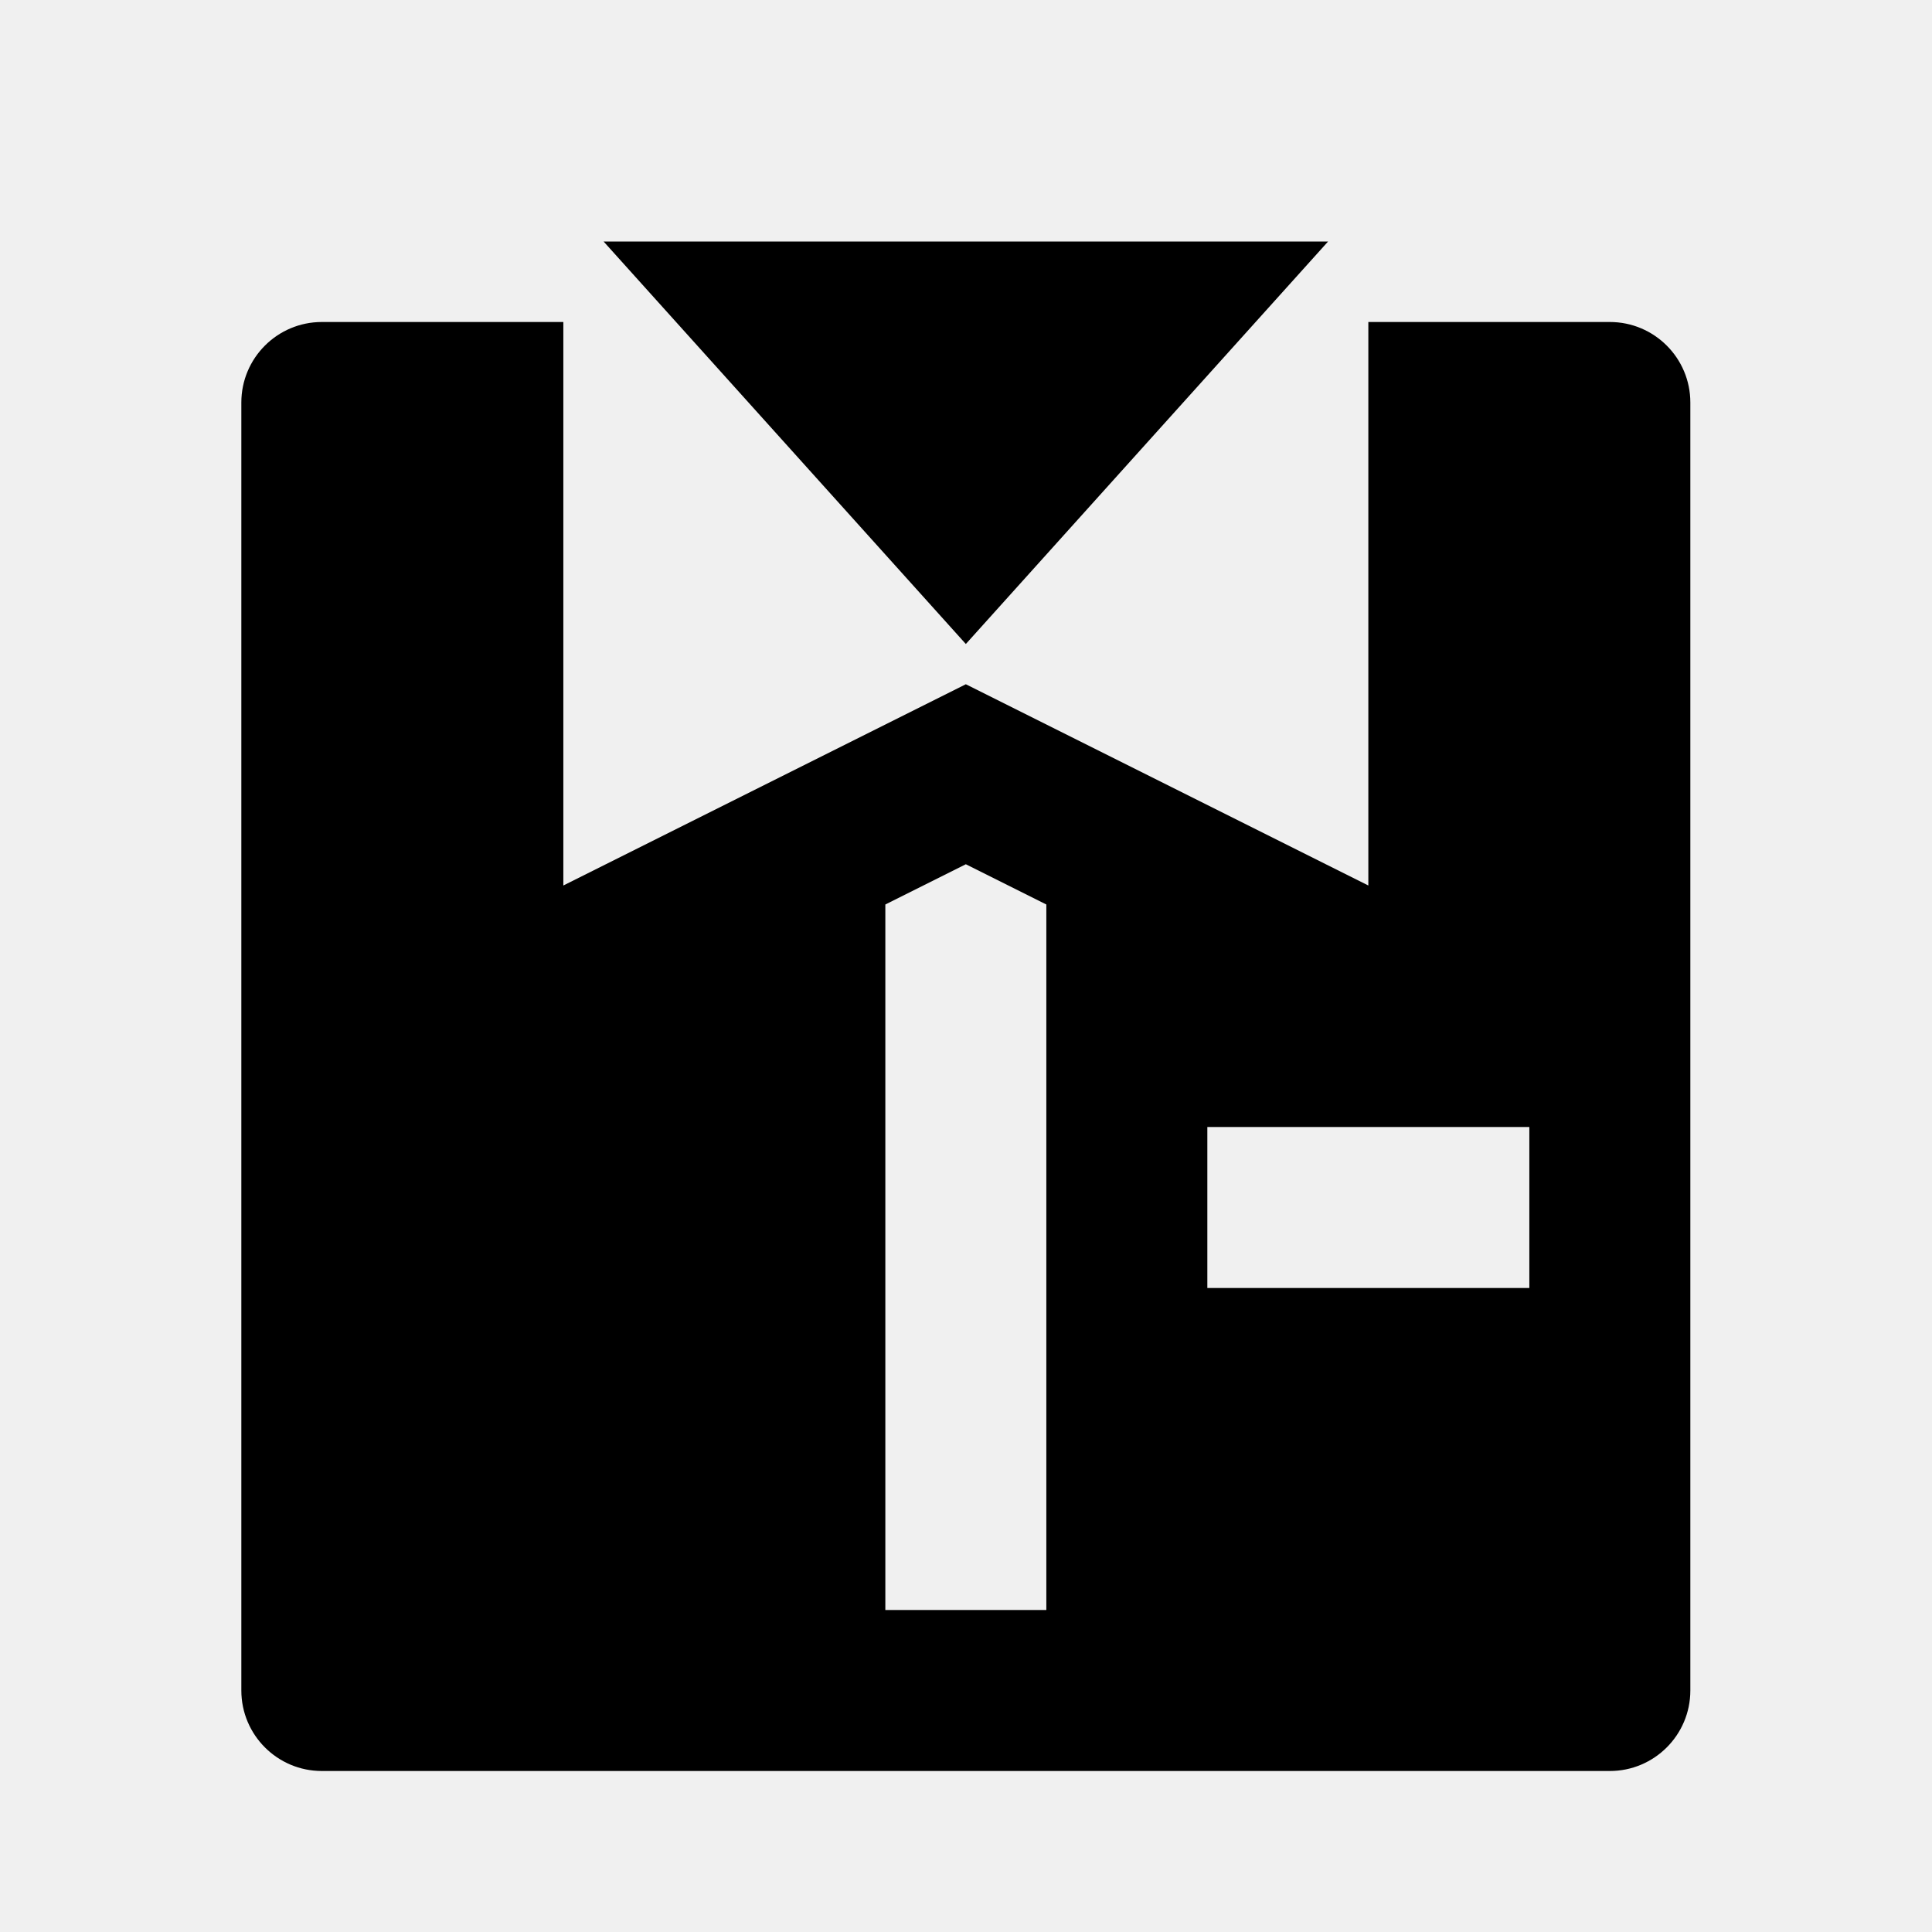
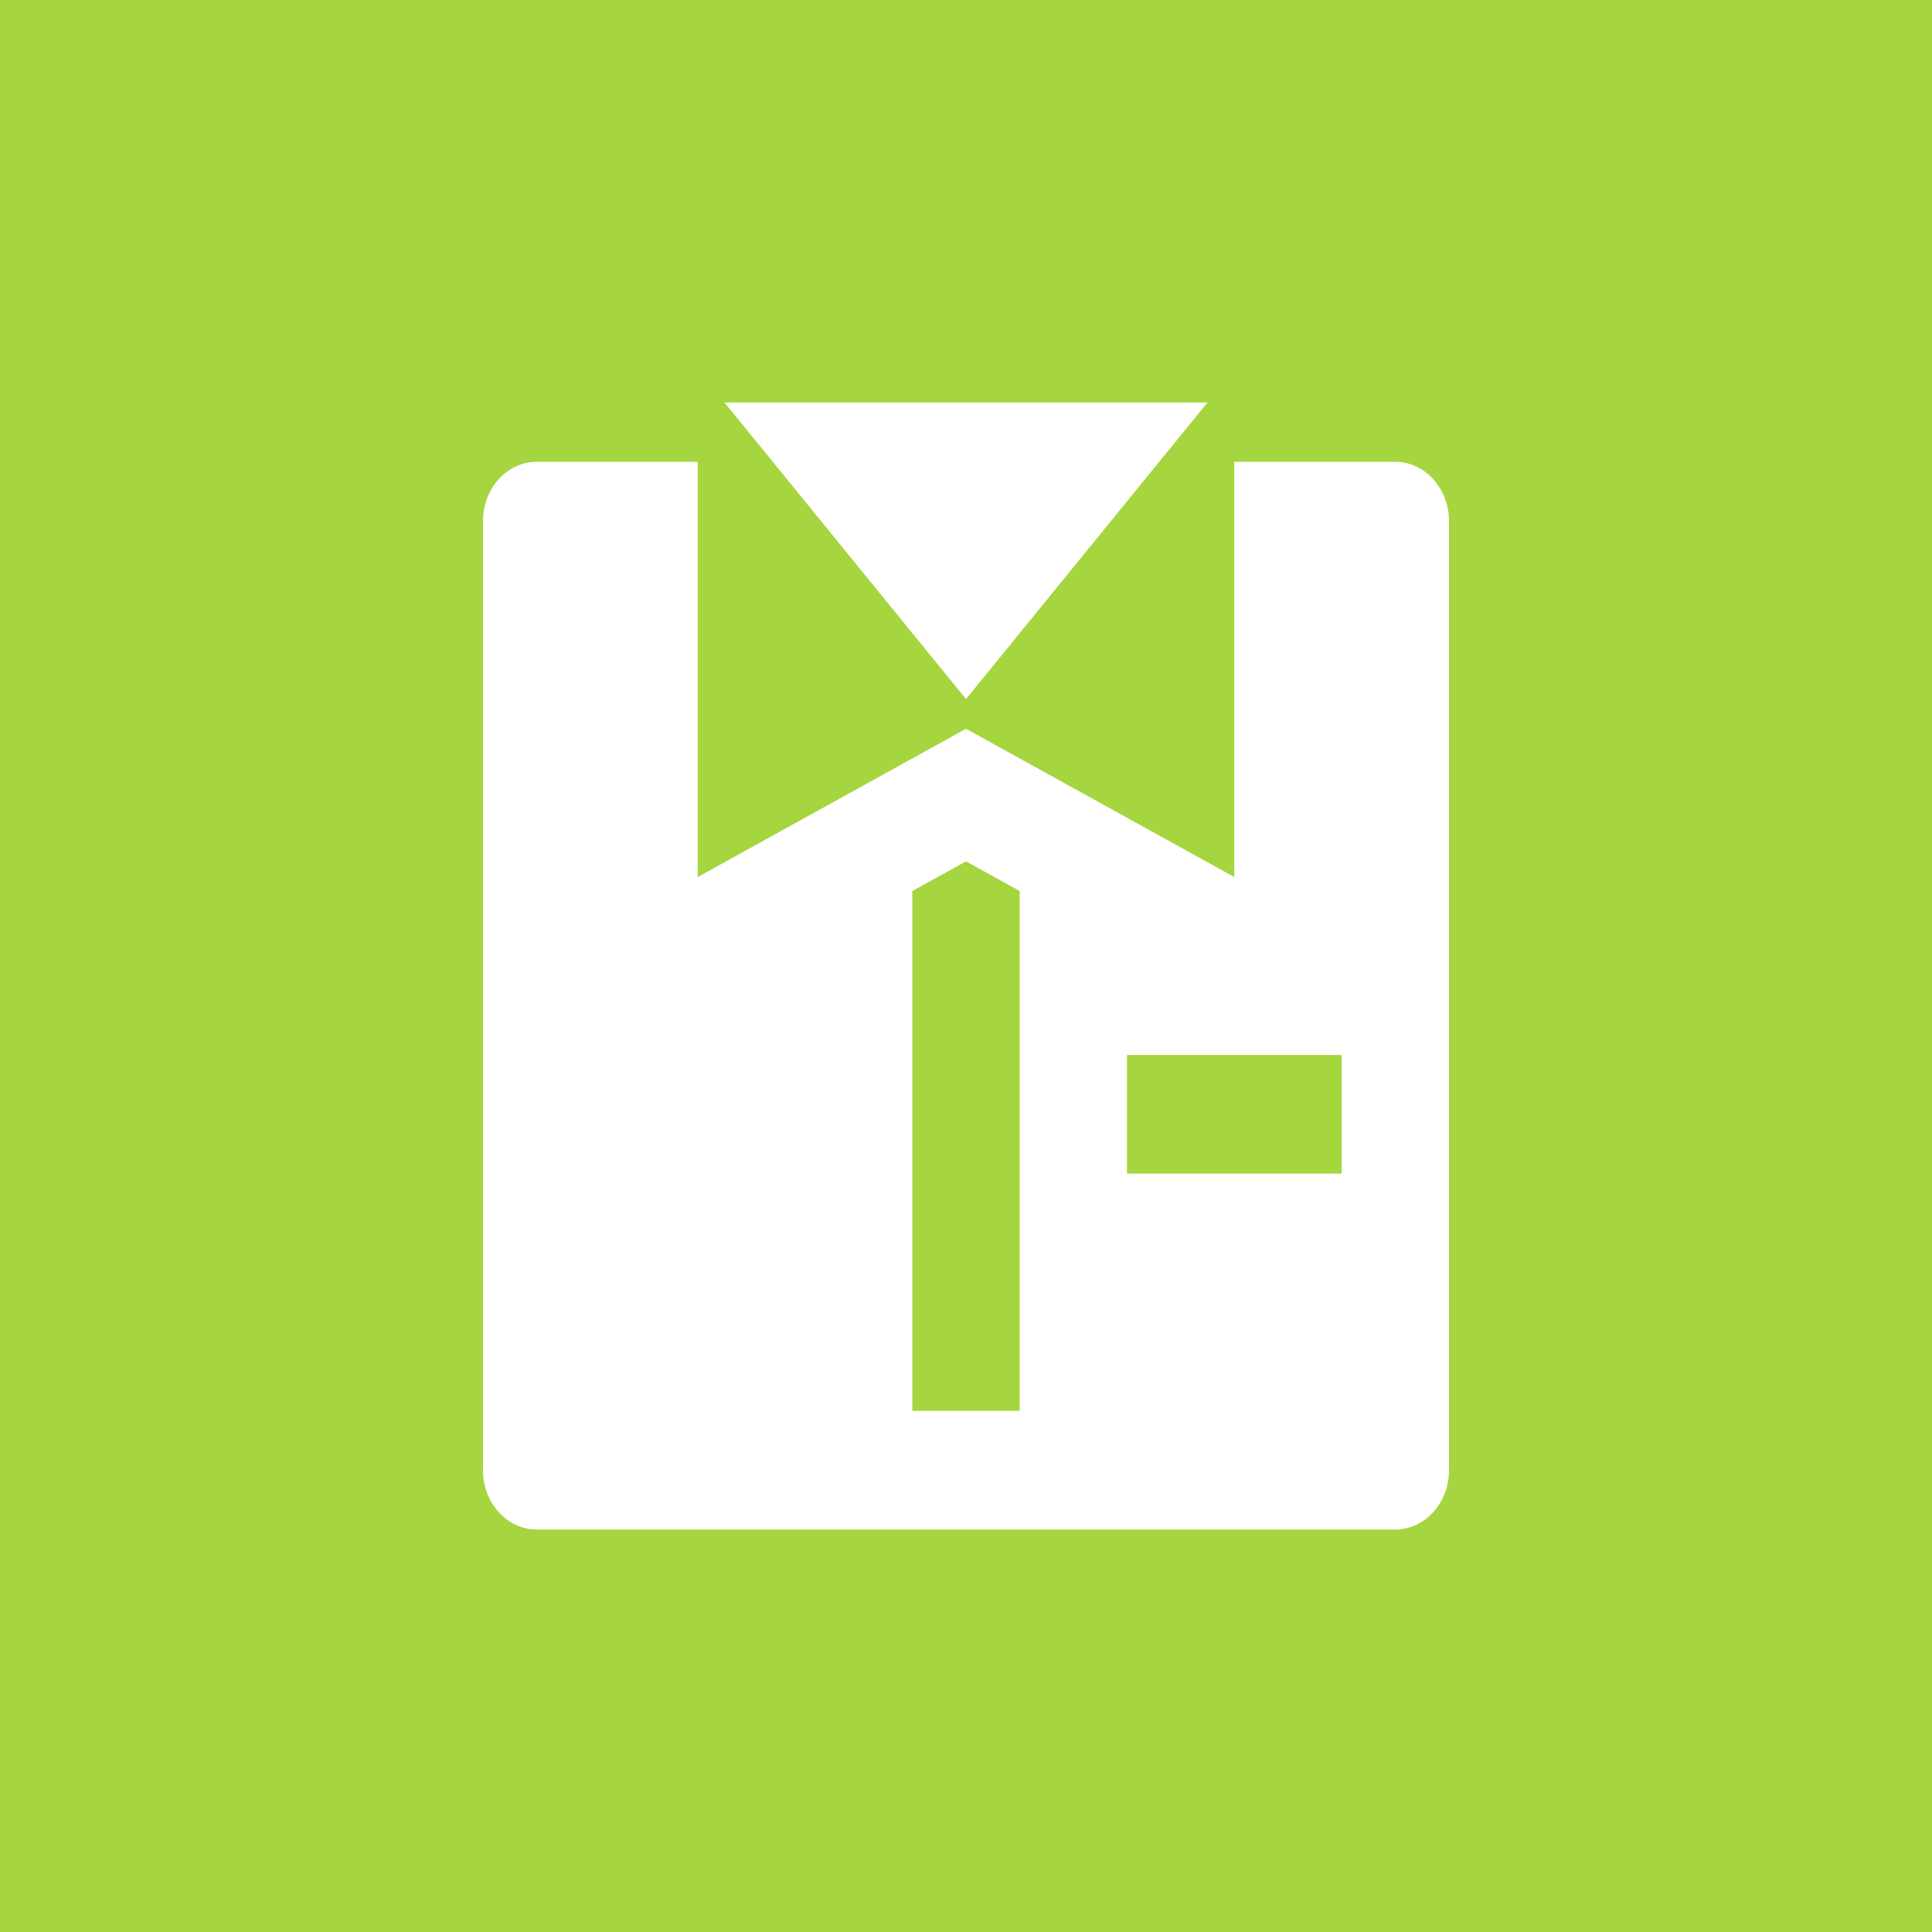
- <svg xmlns="http://www.w3.org/2000/svg" viewBox="0 0 24 24" fill="currentColor">
-   <path d="M6.998 4V11L11.998 8.5L16.998 11V4H19.998C20.55 4 20.998 4.448 20.998 5V21C20.998 21.552 20.55 22 19.998 22H3.998C3.446 22 2.998 21.552 2.998 21V5C2.998 4.448 3.446 4 3.998 4H6.998ZM11.998 8L7.498 3H16.498L11.998 8ZM12.998 11.236L11.998 10.736L10.998 11.236V20H12.998V11.236ZM14.998 14V16H18.998V14H14.998Z" />
+ <svg xmlns="http://www.w3.org/2000/svg" width="24" height="24" viewBox="0 0 24 24" fill="none">
+   <path fill="#A5D63F" d="M0 24L24 24L24 0L0 0L0 24Z">
+     </path>
+   <path d="M8.667 5.737L8.667 10.895L12 9.053L15.333 10.895L15.333 5.737L17.333 5.737C17.701 5.737 18 6.067 18 6.474L18 18.263C18 18.67 17.701 19 17.333 19L6.667 19C6.298 19 6 18.67 6 18.263L6 6.474C6 6.067 6.298 5.737 6.667 5.737L8.667 5.737ZM12 8.684L9 5L15 5L12 8.684ZM12.667 11.069L12 10.7L11.333 11.069L11.333 17.526L12.667 17.526L12.667 11.069ZM14 13.105L14 14.579L16.667 14.579L16.667 13.105L14 13.105Z" fill="#FFFFFF">
+     </path>
</svg>
